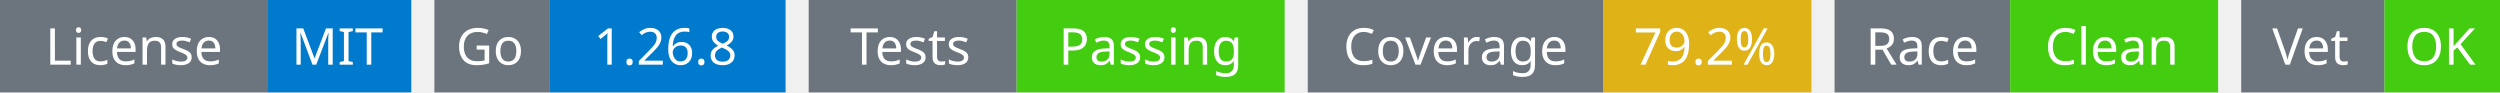
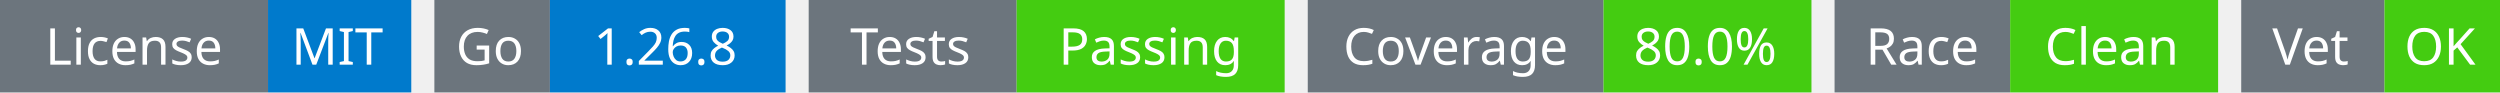
<svg xmlns="http://www.w3.org/2000/svg" width="541" height="20" viewBox="0 0 541 20">
  <g transform="translate(0, 0)">
    <rect x="0" y="0" width="58" height="20" fill="#6c757d" />
    <rect x="58" y="0" width="31" height="20" fill="#007acc" />
    <text x="29" y="14" text-anchor="middle" font-family="sans-serif" font-size="11" fill="white">License</text>
    <text x="73" y="14" text-anchor="middle" font-family="sans-serif" font-size="11" fill="white">MIT</text>
  </g>
  <g transform="translate(94, 0)">
    <rect x="0" y="0" width="25" height="20" fill="#6c757d" />
    <rect x="25" y="0" width="51" height="20" fill="#007acc" />
    <text x="12" y="14" text-anchor="middle" font-family="sans-serif" font-size="11" fill="white">Go</text>
    <text x="50" y="14" text-anchor="middle" font-family="sans-serif" font-size="11" fill="white">1.26.8</text>
  </g>
  <g transform="translate(175, 0)">
    <rect x="0" y="0" width="45" height="20" fill="#6c757d" />
    <rect x="45" y="0" width="58" height="20" fill="#4c1" />
    <text x="22" y="14" text-anchor="middle" font-family="sans-serif" font-size="11" fill="white">Tests</text>
    <text x="74" y="14" text-anchor="middle" font-family="sans-serif" font-size="11" fill="white">Passing</text>
  </g>
  <g transform="translate(283, 0)">
    <rect x="0" y="0" width="64" height="20" fill="#6c757d" />
-     <rect x="64" y="0" width="45" height="20" fill="#dfb317" />
+     <rect x="64" y="0" width="45" height="20" fill="#4c1" />
    <text x="32" y="14" text-anchor="middle" font-family="sans-serif" font-size="11" fill="white">Coverage</text>
-     <text x="86" y="14" text-anchor="middle" font-family="sans-serif" font-size="11" fill="white">79.2%</text>
+     <text x="86" y="14" text-anchor="middle" font-family="sans-serif" font-size="11" fill="white">80.0%</text>
  </g>
  <g transform="translate(397, 0)">
    <rect x="0" y="0" width="38" height="20" fill="#6c757d" />
    <rect x="38" y="0" width="45" height="20" fill="#4c1" />
    <text x="19" y="14" text-anchor="middle" font-family="sans-serif" font-size="11" fill="white">Race</text>
    <text x="60" y="14" text-anchor="middle" font-family="sans-serif" font-size="11" fill="white">Clean</text>
  </g>
  <g transform="translate(485, 0)">
    <rect x="0" y="0" width="31" height="20" fill="#6c757d" />
    <rect x="31" y="0" width="25" height="20" fill="#4c1" />
    <text x="15" y="14" text-anchor="middle" font-family="sans-serif" font-size="11" fill="white">Vet</text>
    <text x="43" y="14" text-anchor="middle" font-family="sans-serif" font-size="11" fill="white">OK</text>
  </g>
</svg>
